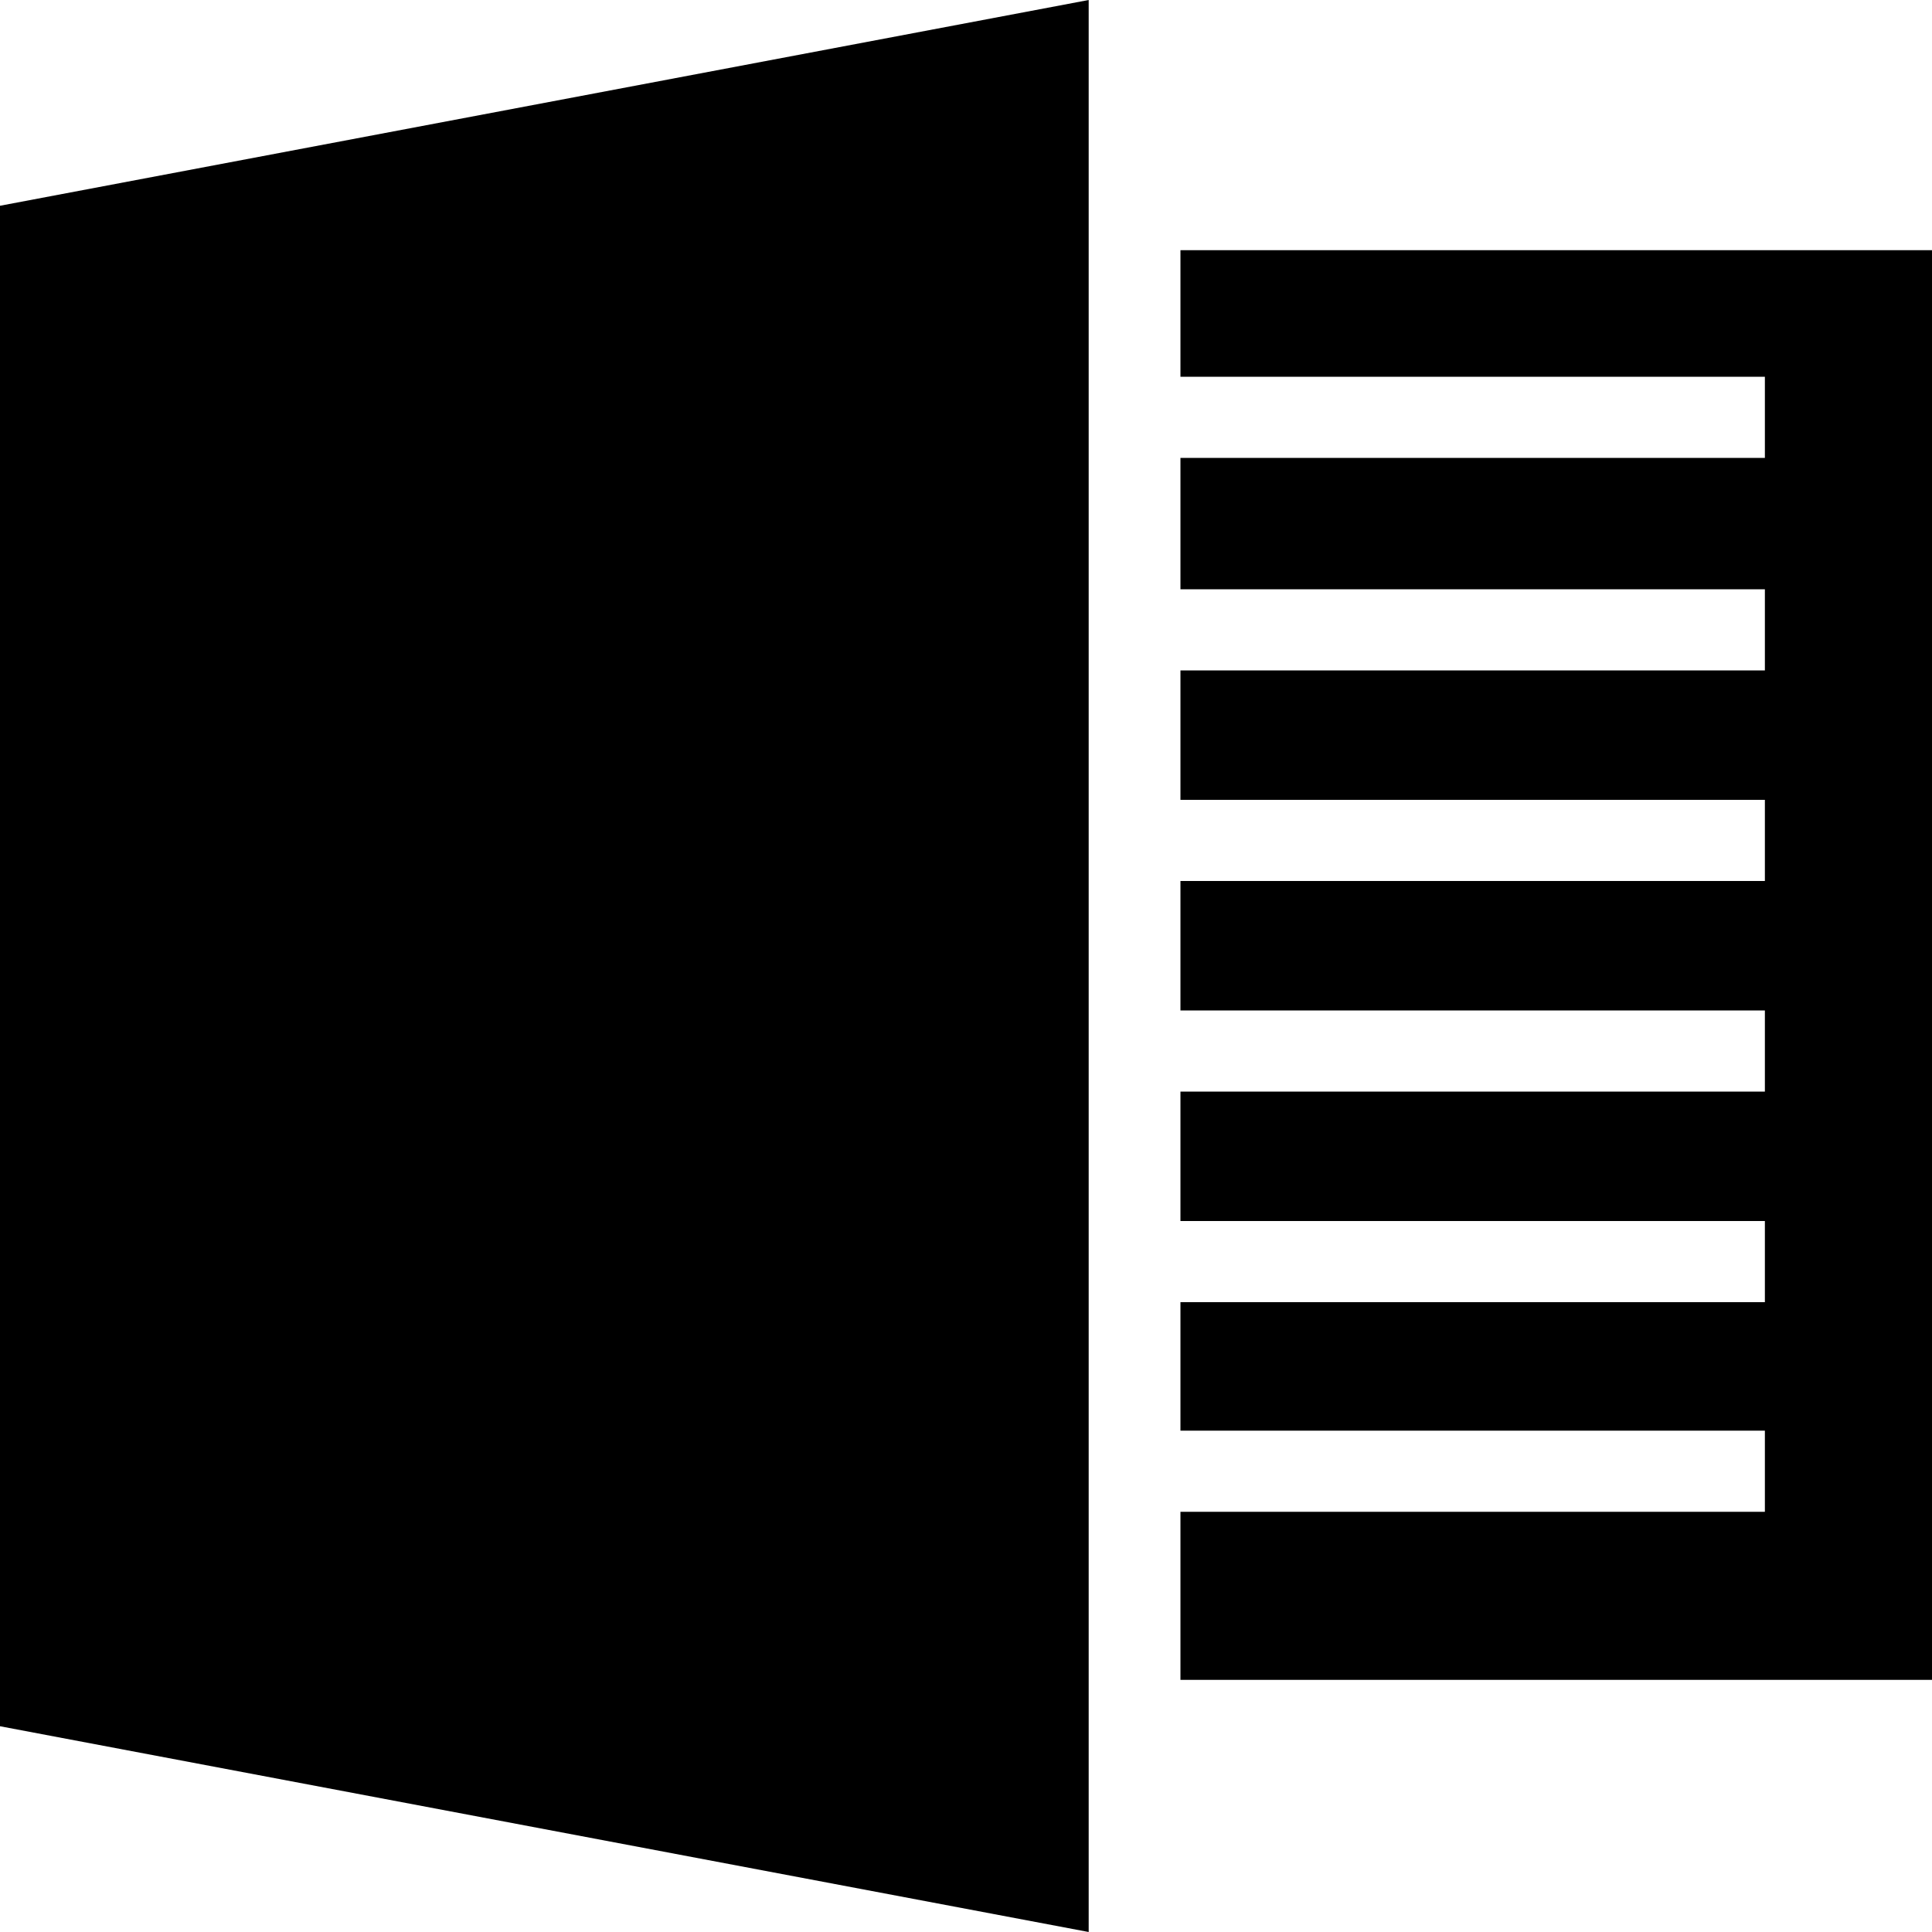
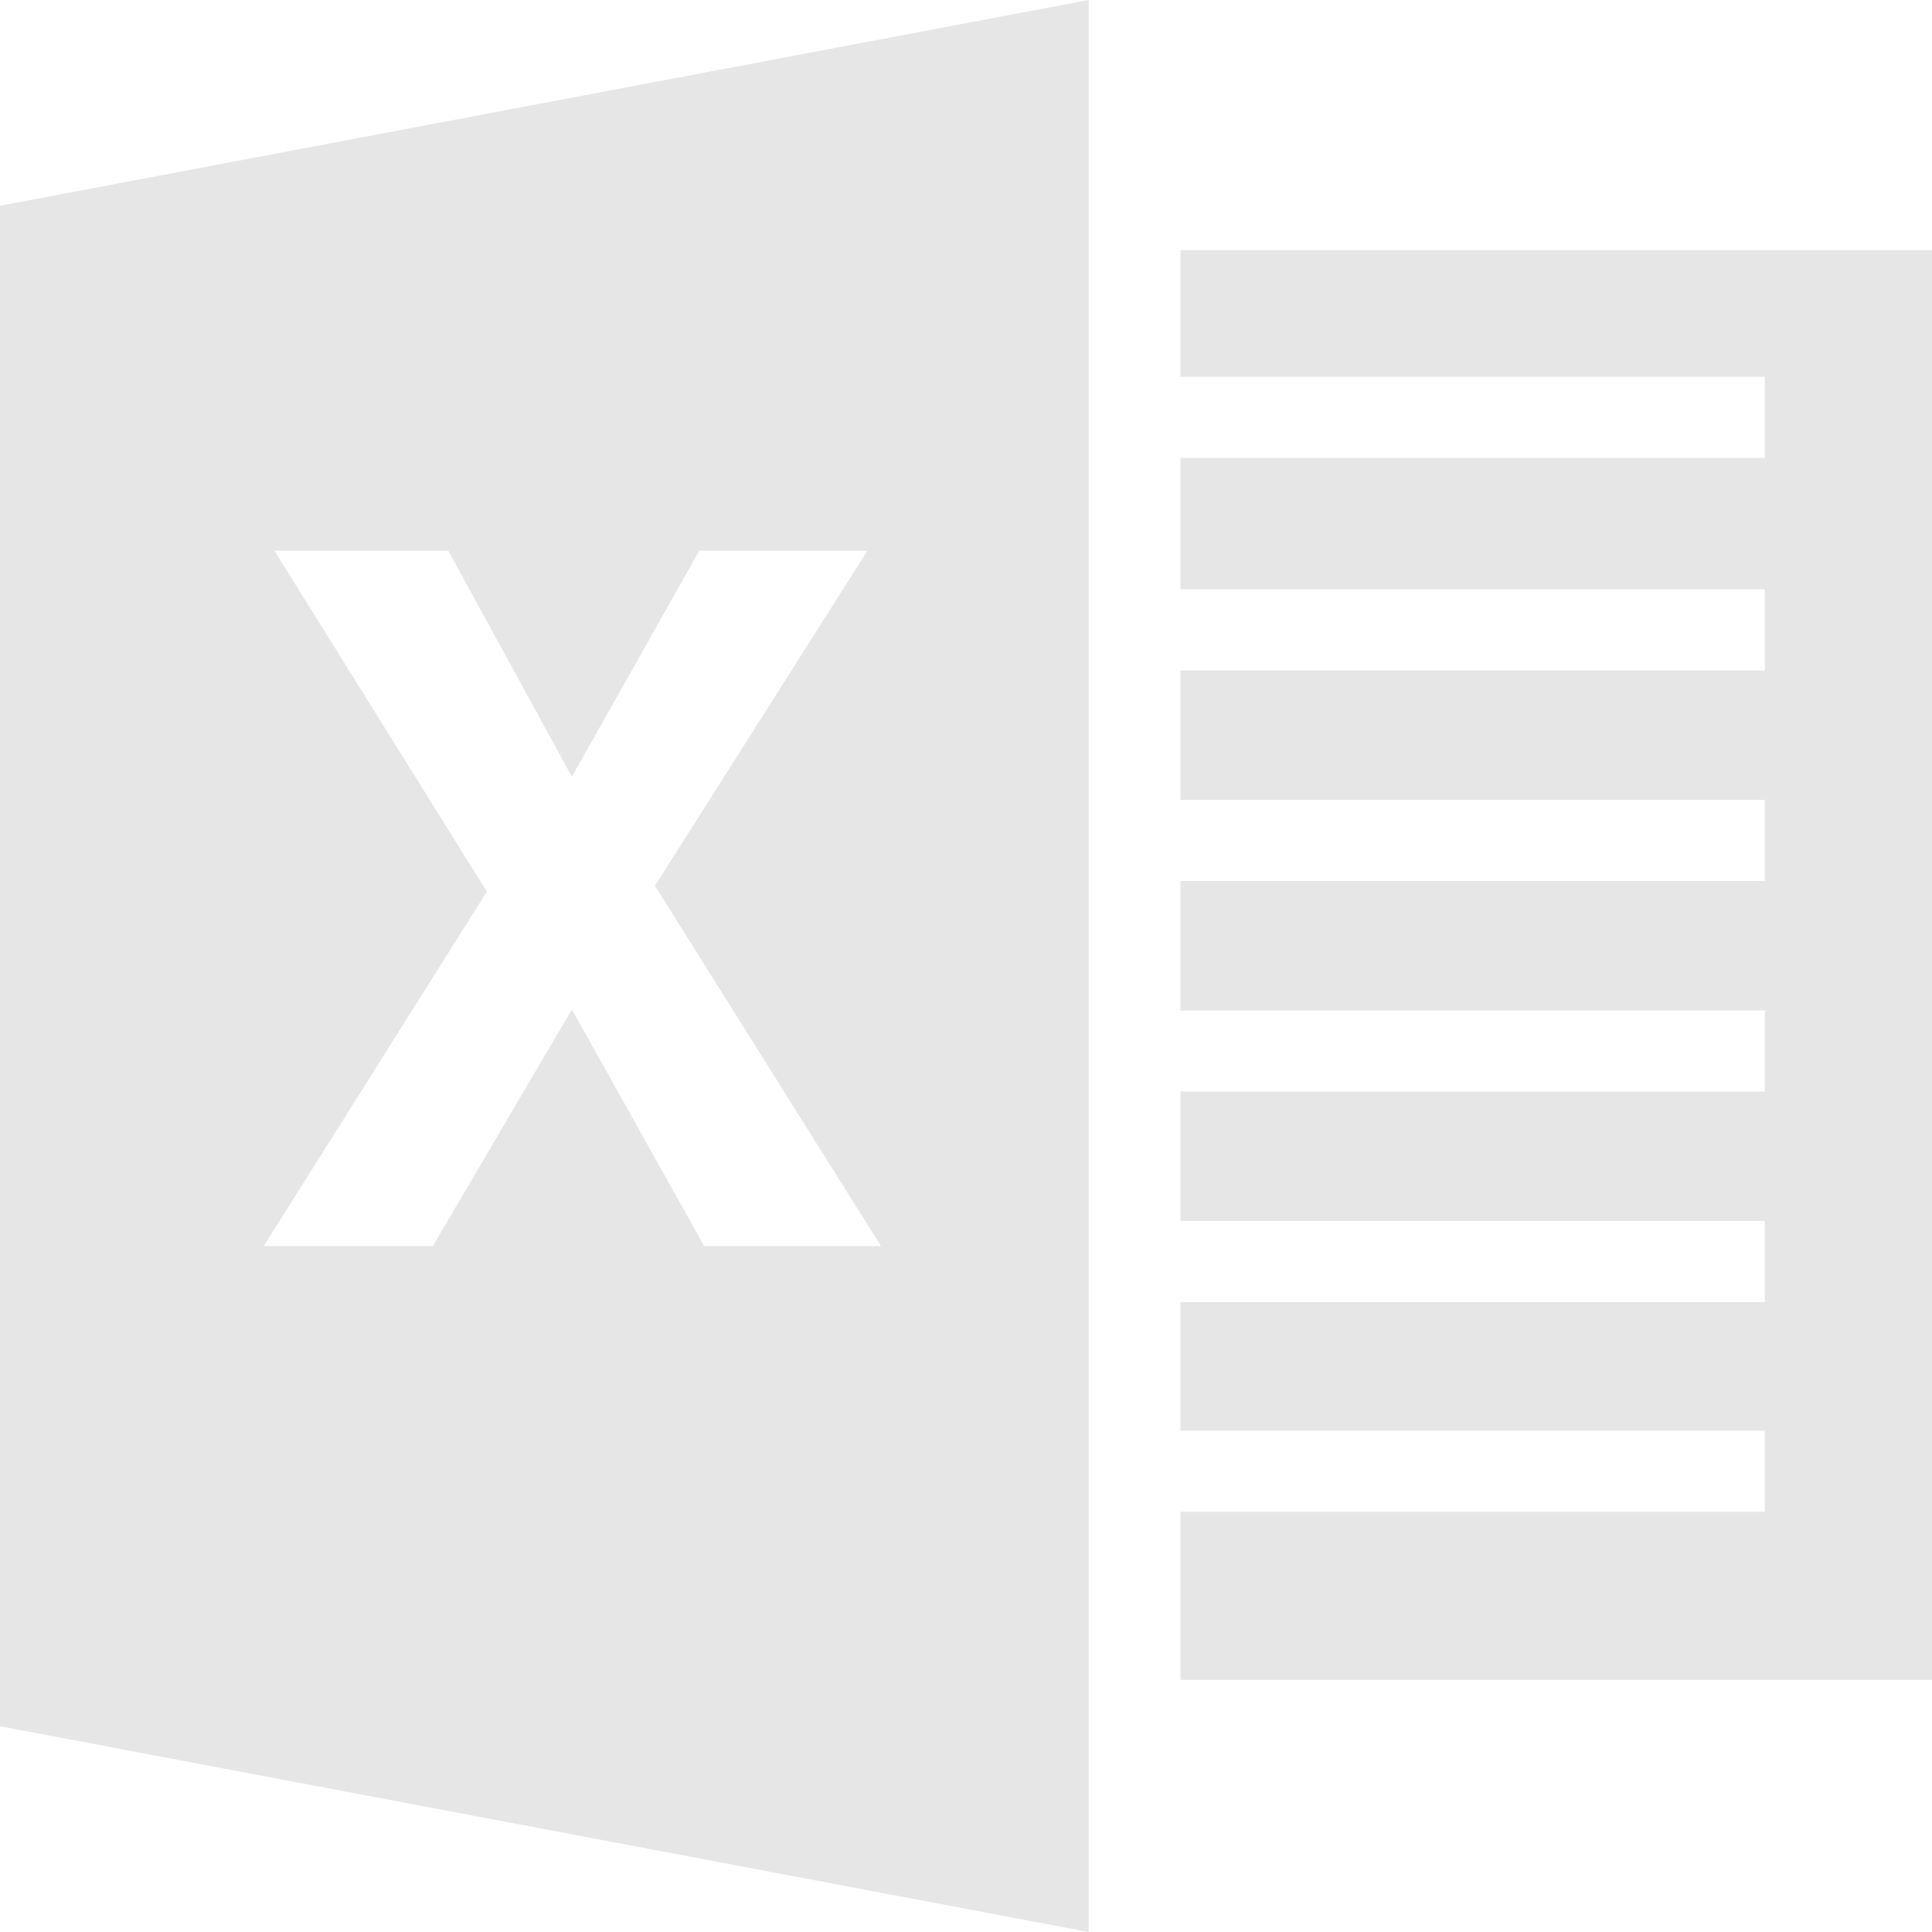
- <svg xmlns="http://www.w3.org/2000/svg" width="128" height="128">
-   <path d="M78.208 16.576v8.384h38.72v5.376h-38.72v8.704h38.72v5.376h-38.72v8.576h38.72v5.376h-38.72v8.576h38.72v5.376h-38.72v8.576h38.72v5.376h-38.72v8.512h38.72v5.376h-38.72v11.136H128v-94.72H78.208zM0 114.368L72.128 128V0L0 13.632v100.736z" />
-   <path d="M28.672 82.56h-11.2l14.784-23.488-14.08-22.592h11.52l8.192 14.976 8.448-14.976h11.136l-14.08 22.208L58.368 82.56H46.656l-8.768-15.68z" />
+ <svg xmlns="http://www.w3.org/2000/svg" class="icon" width="256px" height="256.00px" viewBox="0 0 1024 1024" version="1.1">
+   <path fill="#e6e6e6" d="M625.664 132.608v67.072h309.76v43.008h-309.76v69.632h309.76v43.008h-309.76v68.608h309.76v43.008h-309.76v68.608h309.76v43.008h-309.76v68.608h309.76v43.008h-309.76v68.096h309.76v43.008h-309.76v89.088H1024v-757.76H625.664zM0 914.944L577.024 1024V0L0 109.056M229.376 660.48h-89.6l118.272-187.904-112.64-180.736h92.16l65.536 119.808 67.584-119.808h89.088l-112.64 177.664L466.944 660.48h-93.696l-70.144-125.44-73.728 125.44z" />
</svg>
